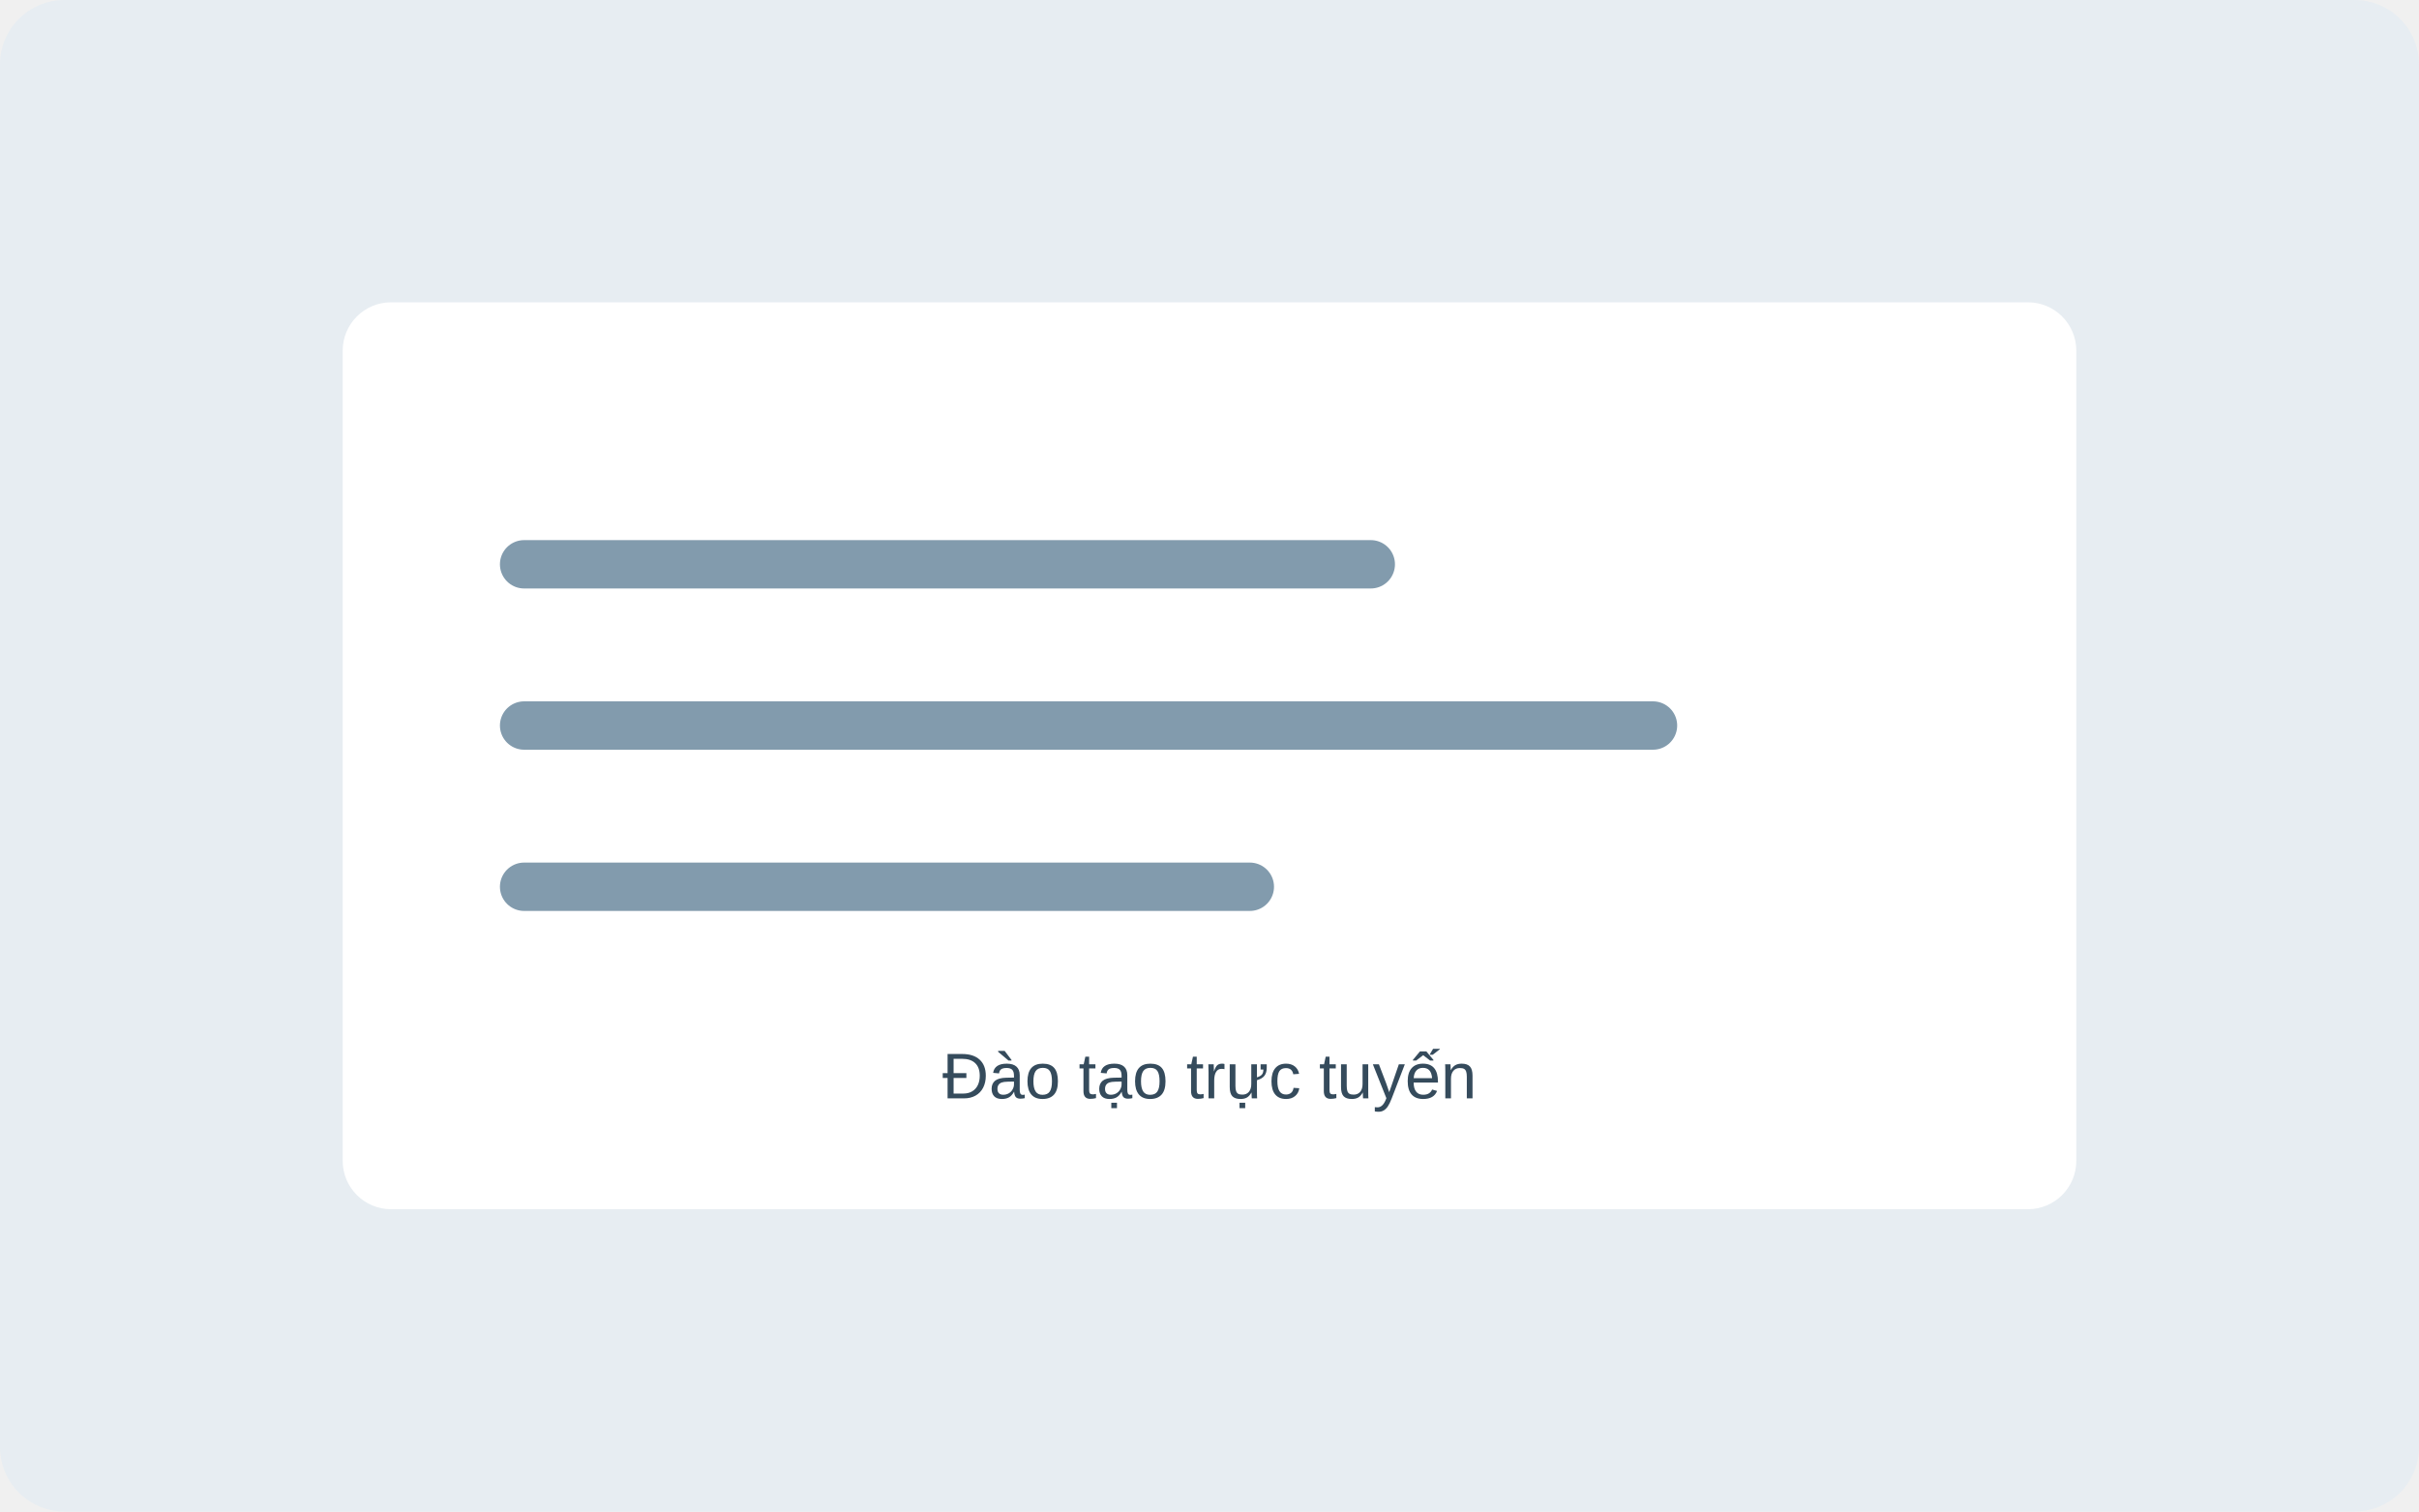
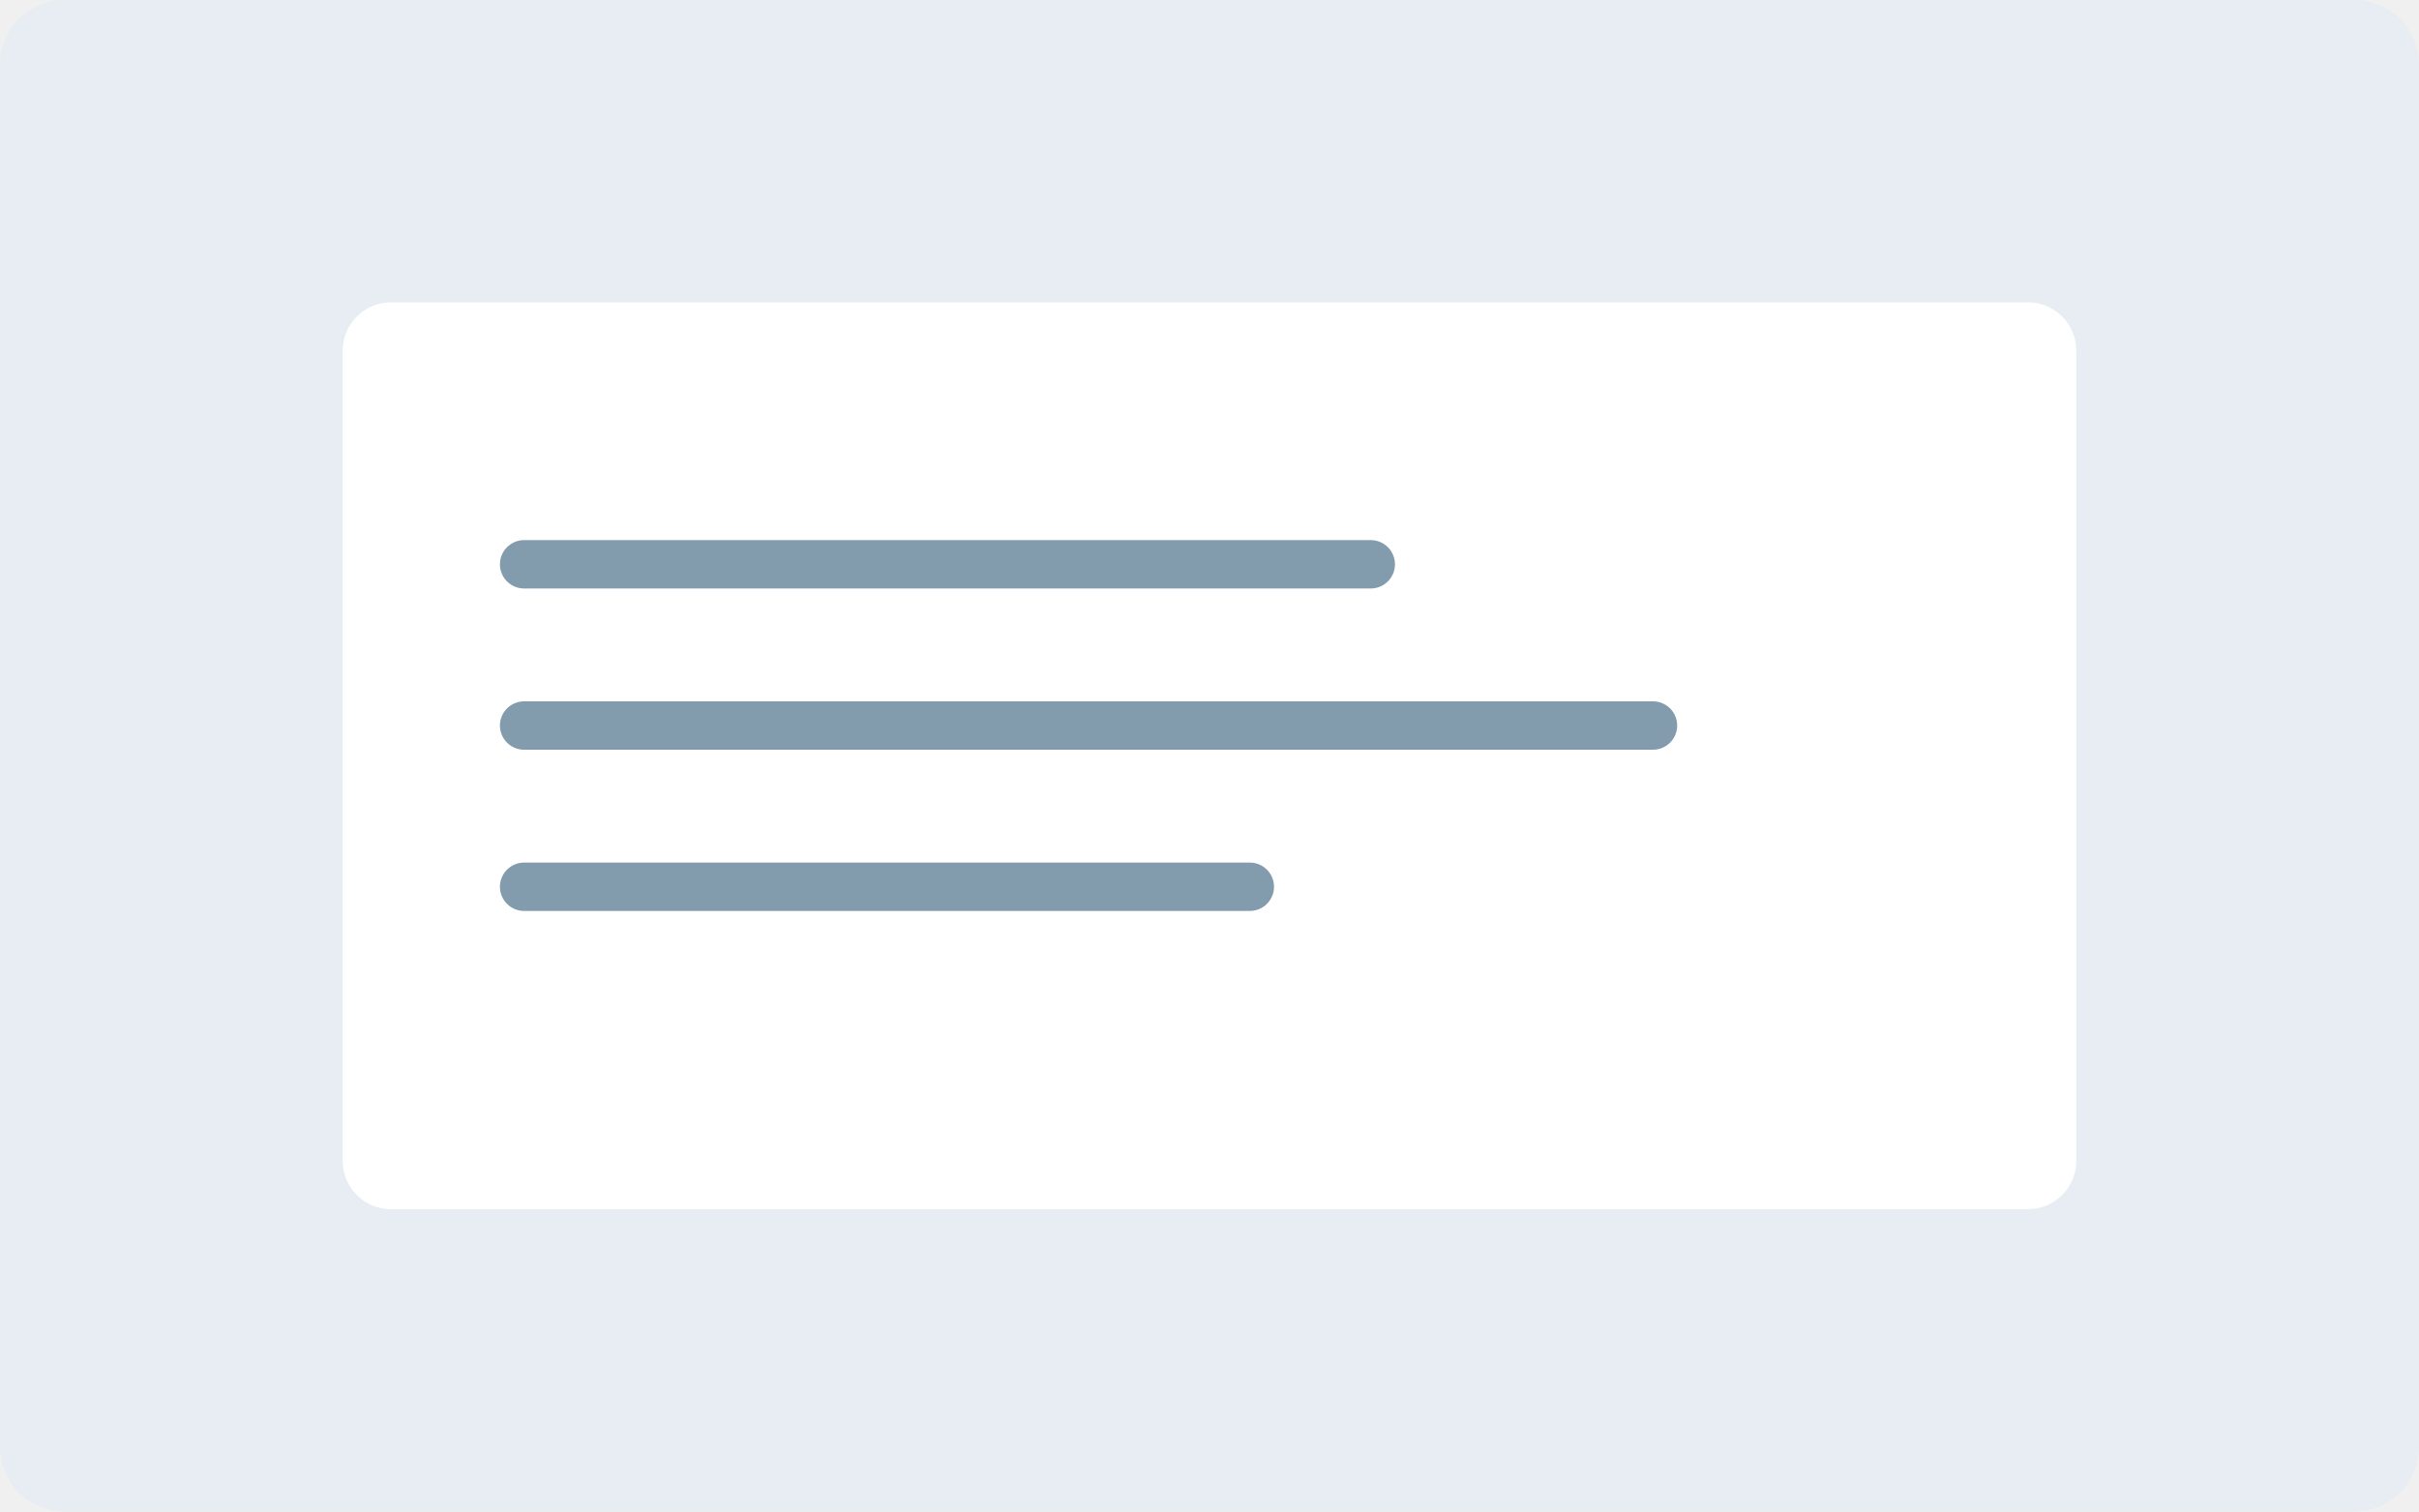
- <svg xmlns="http://www.w3.org/2000/svg" viewBox="0 0 1200 750" role="img" aria-labelledby="t">
+ <svg xmlns="http://www.w3.org/2000/svg" viewBox="0 0 1200 750">
  <rect width="1200" height="750" rx="32" fill="#e7edf2" />
  <rect x="170" y="150" width="860" height="450" rx="24" fill="#fff" />
  <path d="M260 280h420M260 360h560M260 440h360" stroke="#829bad" stroke-width="24" stroke-linecap="round" />
-   <text x="600" y="545" text-anchor="middle" font-family="Arial,sans-serif" font-size="32" fill="#354b5c">Đào tạo trực tuyến</text>
</svg>
